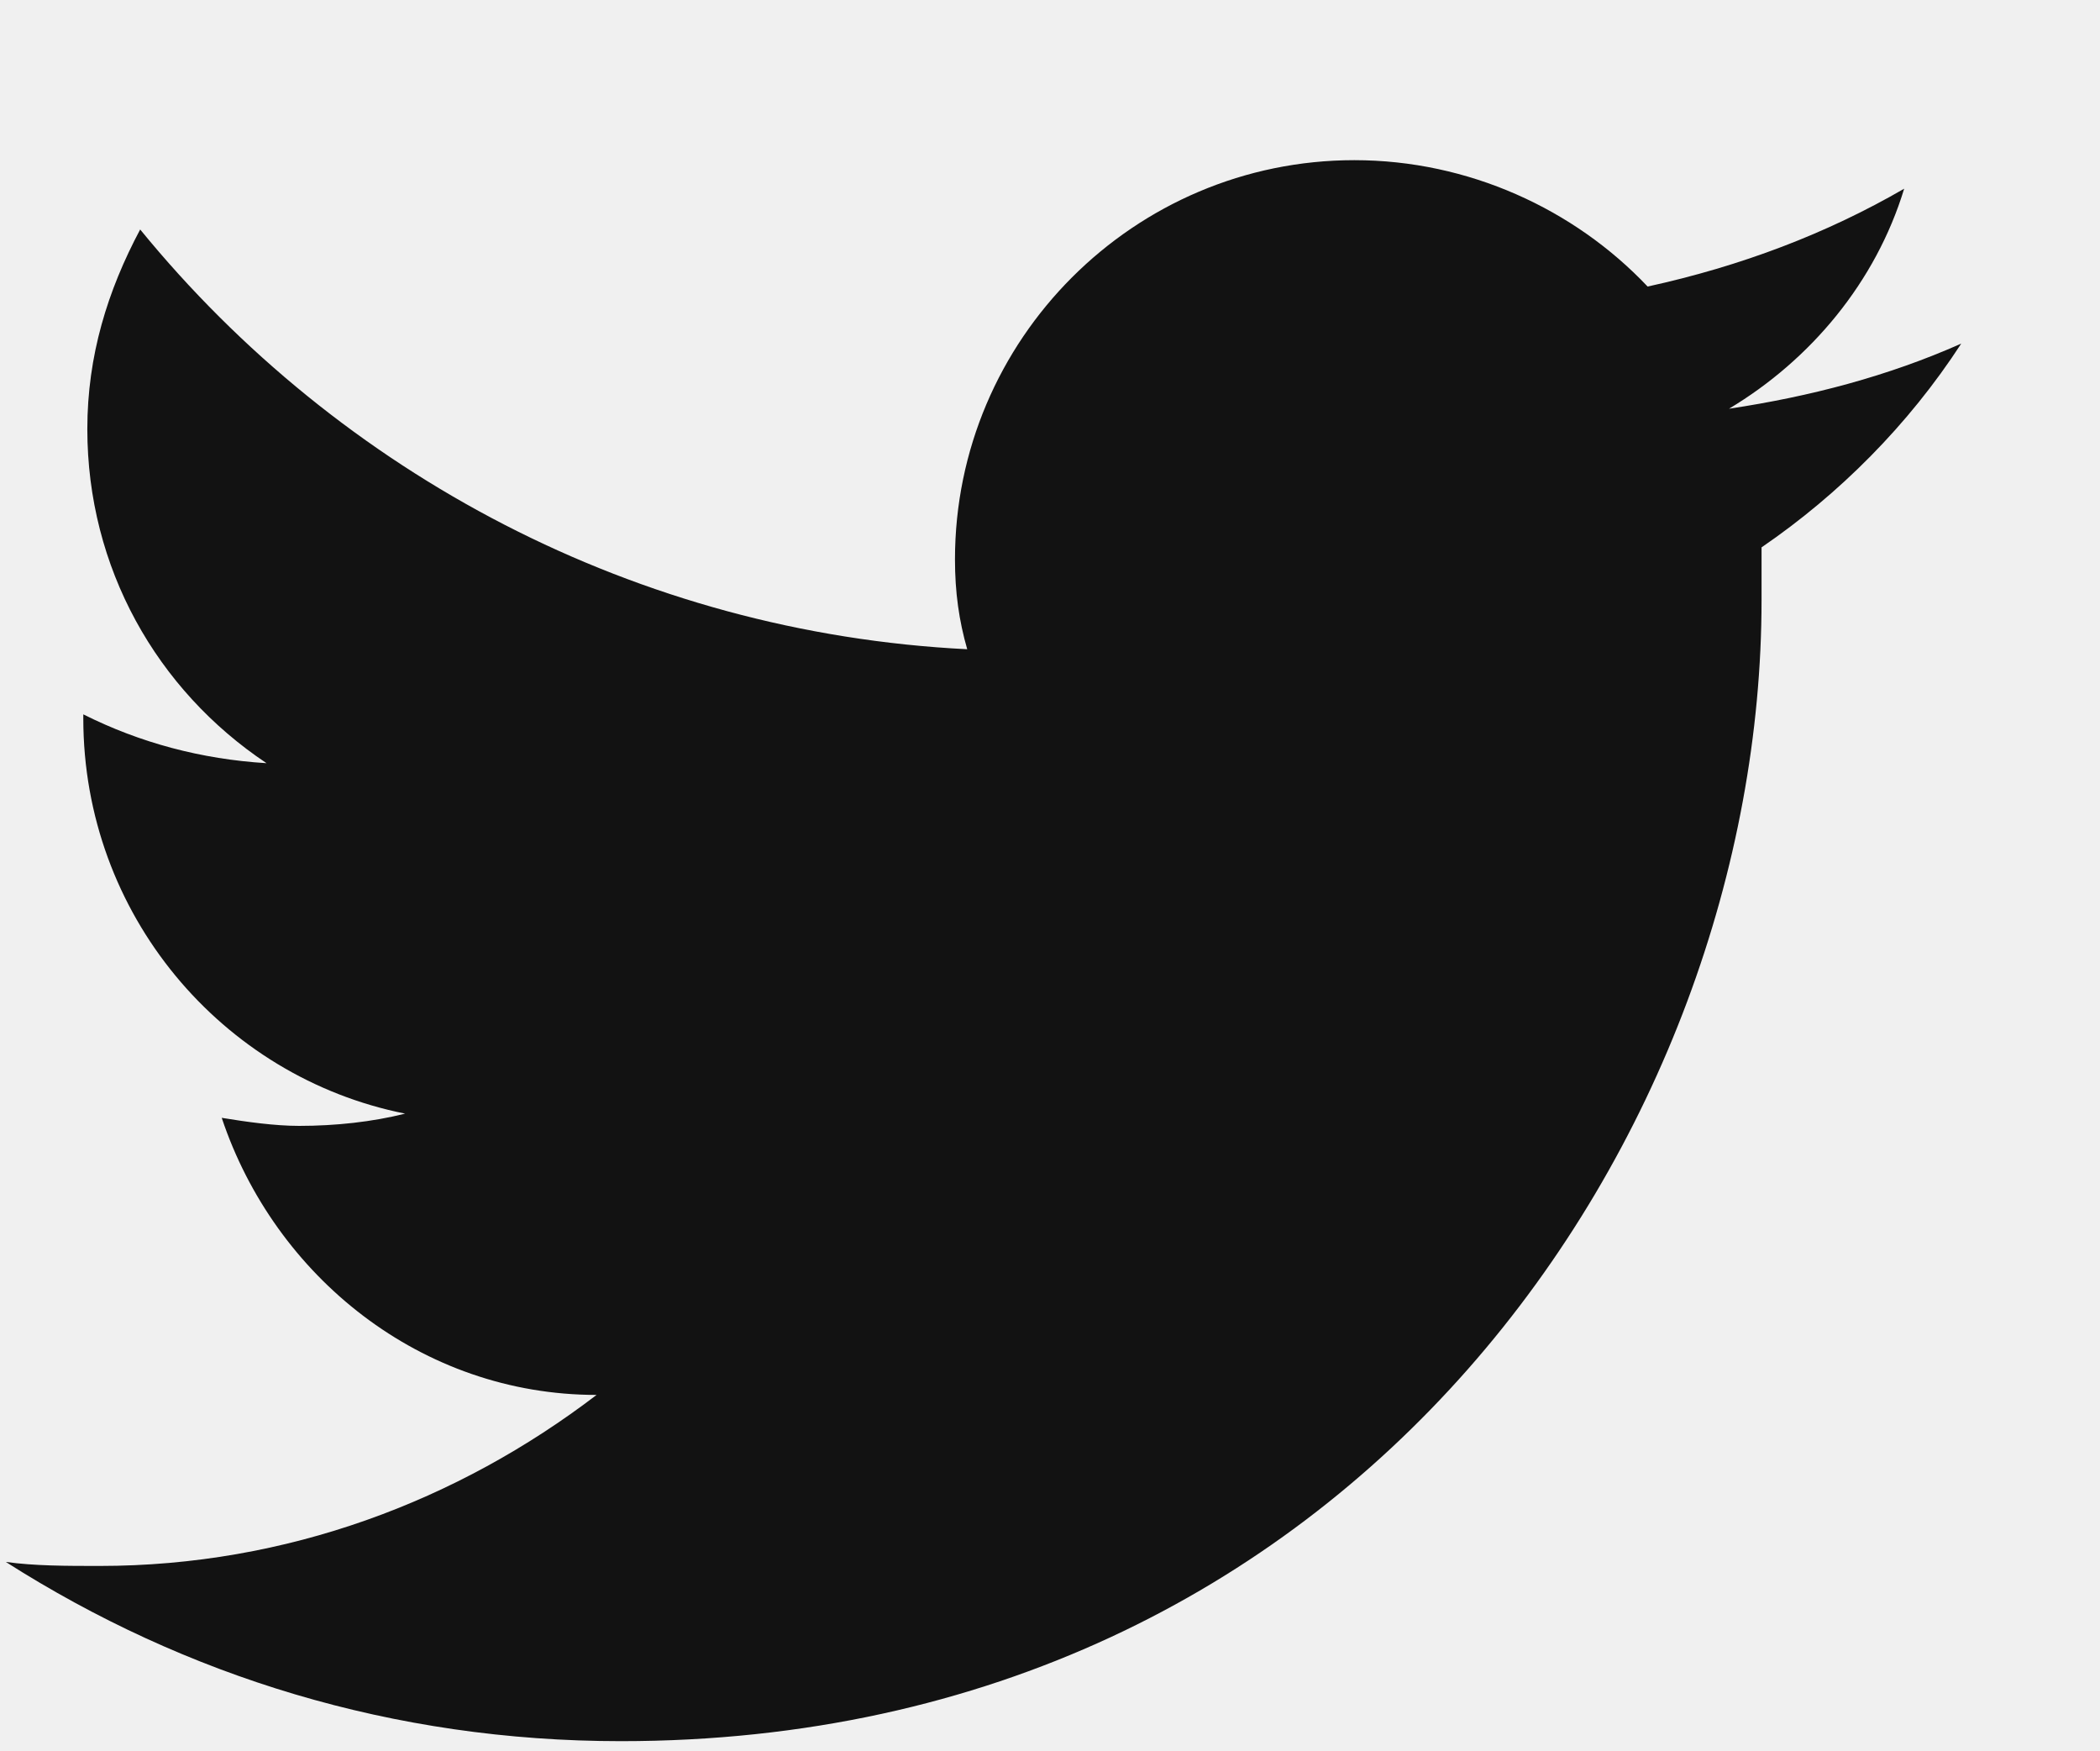
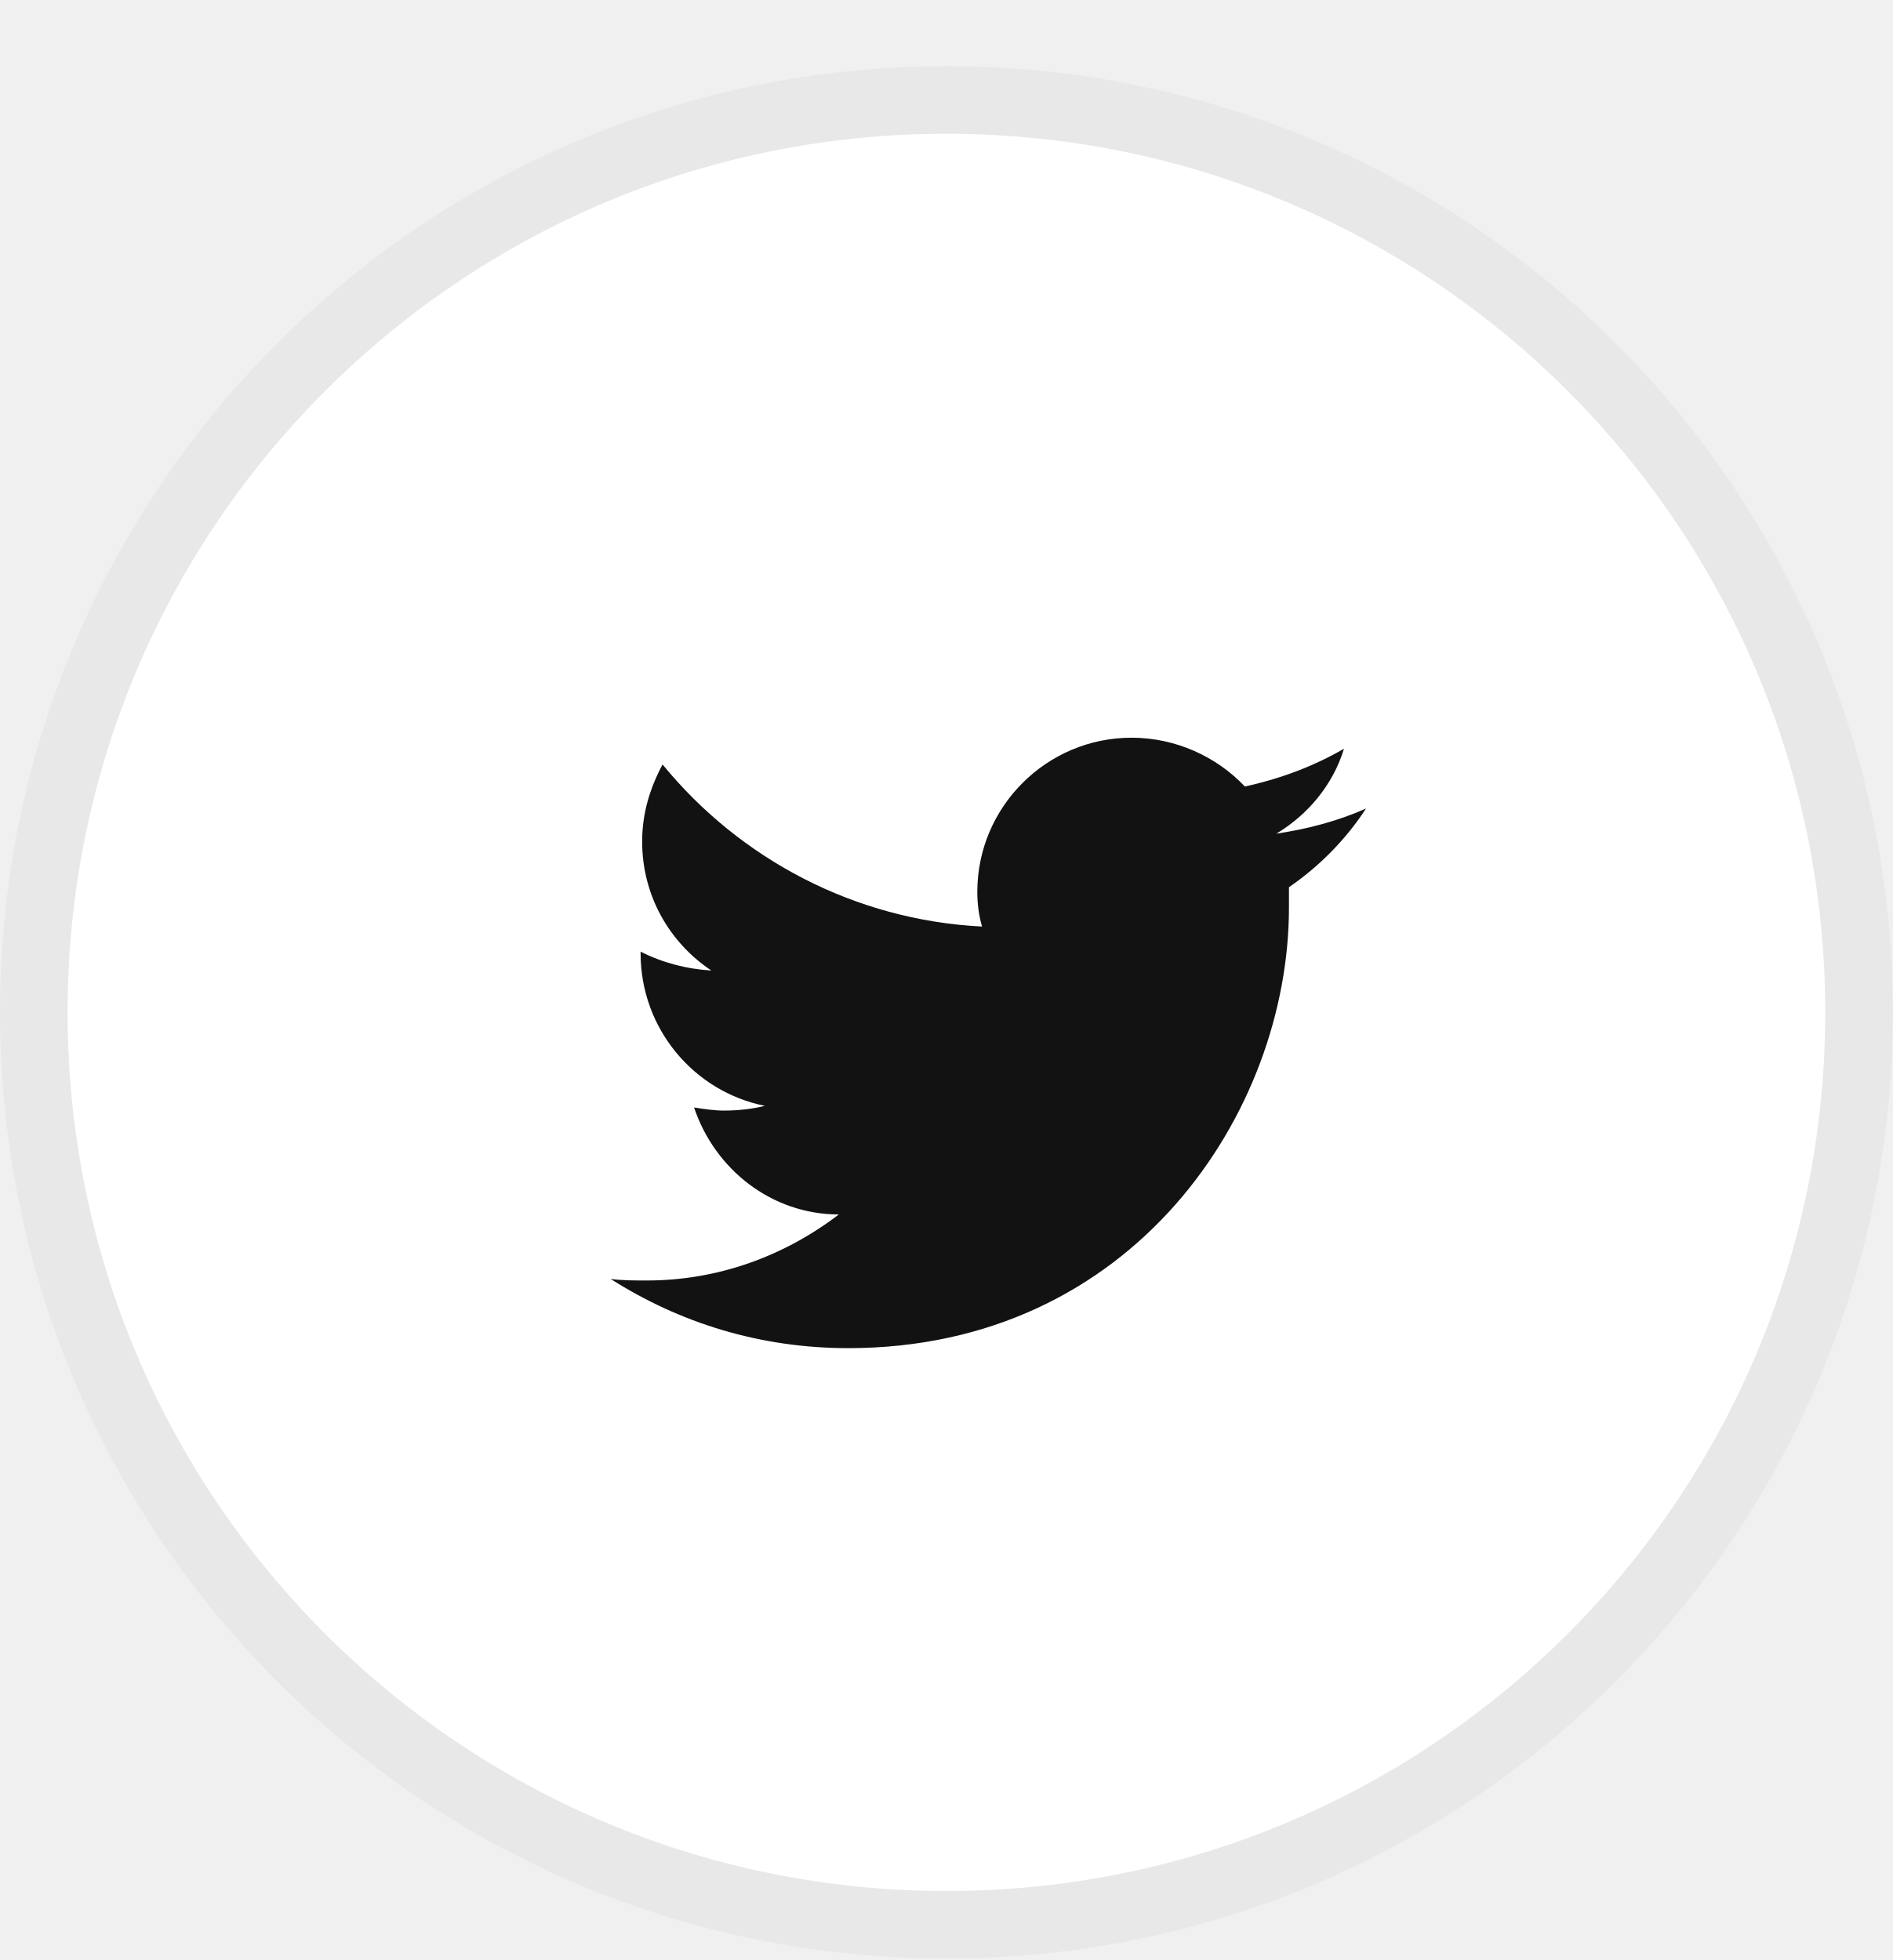
- <svg xmlns="http://www.w3.org/2000/svg" width="12" height="10" viewBox="0 0 12 10" fill="none">
-   <path d="M11.207 1.963C10.788 2.149 10.346 2.265 9.88 2.335C10.346 2.056 10.718 1.613 10.881 1.078C10.439 1.334 9.95 1.52 9.415 1.637C8.996 1.194 8.39 0.915 7.739 0.915C6.481 0.915 5.457 1.939 5.457 3.196C5.457 3.383 5.48 3.546 5.527 3.709C3.641 3.615 1.942 2.708 0.801 1.311C0.615 1.66 0.499 2.032 0.499 2.451C0.499 3.243 0.895 3.941 1.523 4.36C1.151 4.337 0.801 4.244 0.476 4.081V4.104C0.476 5.222 1.267 6.153 2.315 6.362C2.128 6.409 1.919 6.432 1.709 6.432C1.57 6.432 1.407 6.409 1.267 6.386C1.57 7.293 2.408 7.969 3.409 7.969C2.617 8.574 1.639 8.946 0.569 8.946C0.382 8.946 0.196 8.946 0.033 8.923C1.057 9.575 2.245 9.947 3.548 9.947C7.762 9.947 10.066 6.455 10.066 3.429C10.066 3.336 10.066 3.22 10.066 3.127C10.509 2.824 10.905 2.428 11.207 1.963Z" fill="#121212" />
+ <svg xmlns="http://www.w3.org/2000/svg" width="28" height="29" viewBox="0 0 28 29" fill="none">
+   <g id="1">
+     <circle id="BG" cx="14" cy="14.979" r="13.5" fill="white" stroke="#E8E8E8" />
+     <g id="logo-twitter 2">
+       <g id="Group">
+         <path id="Vector" d="M20.207 11.963C19.788 12.149 19.346 12.265 18.88 12.335C19.346 12.056 19.718 11.613 19.881 11.078C19.439 11.334 18.95 11.52 18.415 11.637C17.996 11.194 17.39 10.915 16.739 10.915C15.482 10.915 14.457 11.939 14.457 13.196C14.457 13.383 14.48 13.546 14.527 13.709C12.642 13.615 10.942 12.707 9.801 11.311C9.615 11.66 9.499 12.032 9.499 12.451C9.499 13.243 9.895 13.941 10.523 14.36C10.151 14.337 9.801 14.244 9.476 14.081V14.104C9.476 15.222 10.267 16.153 11.315 16.362C11.128 16.409 10.919 16.432 10.709 16.432C10.57 16.432 10.407 16.409 10.267 16.386C10.57 17.294 11.408 17.969 12.409 17.969C11.617 18.574 10.639 18.946 9.569 18.946C9.382 18.946 9.196 18.946 9.033 18.923C10.057 19.575 11.245 19.947 12.548 19.947C16.762 19.947 19.067 16.455 19.067 13.429C19.067 13.336 19.067 13.22 19.067 13.127C19.509 12.824 19.904 12.428 20.207 11.963Z" fill="#121212" />
+       </g>
+     </g>
+   </g>
</svg>
